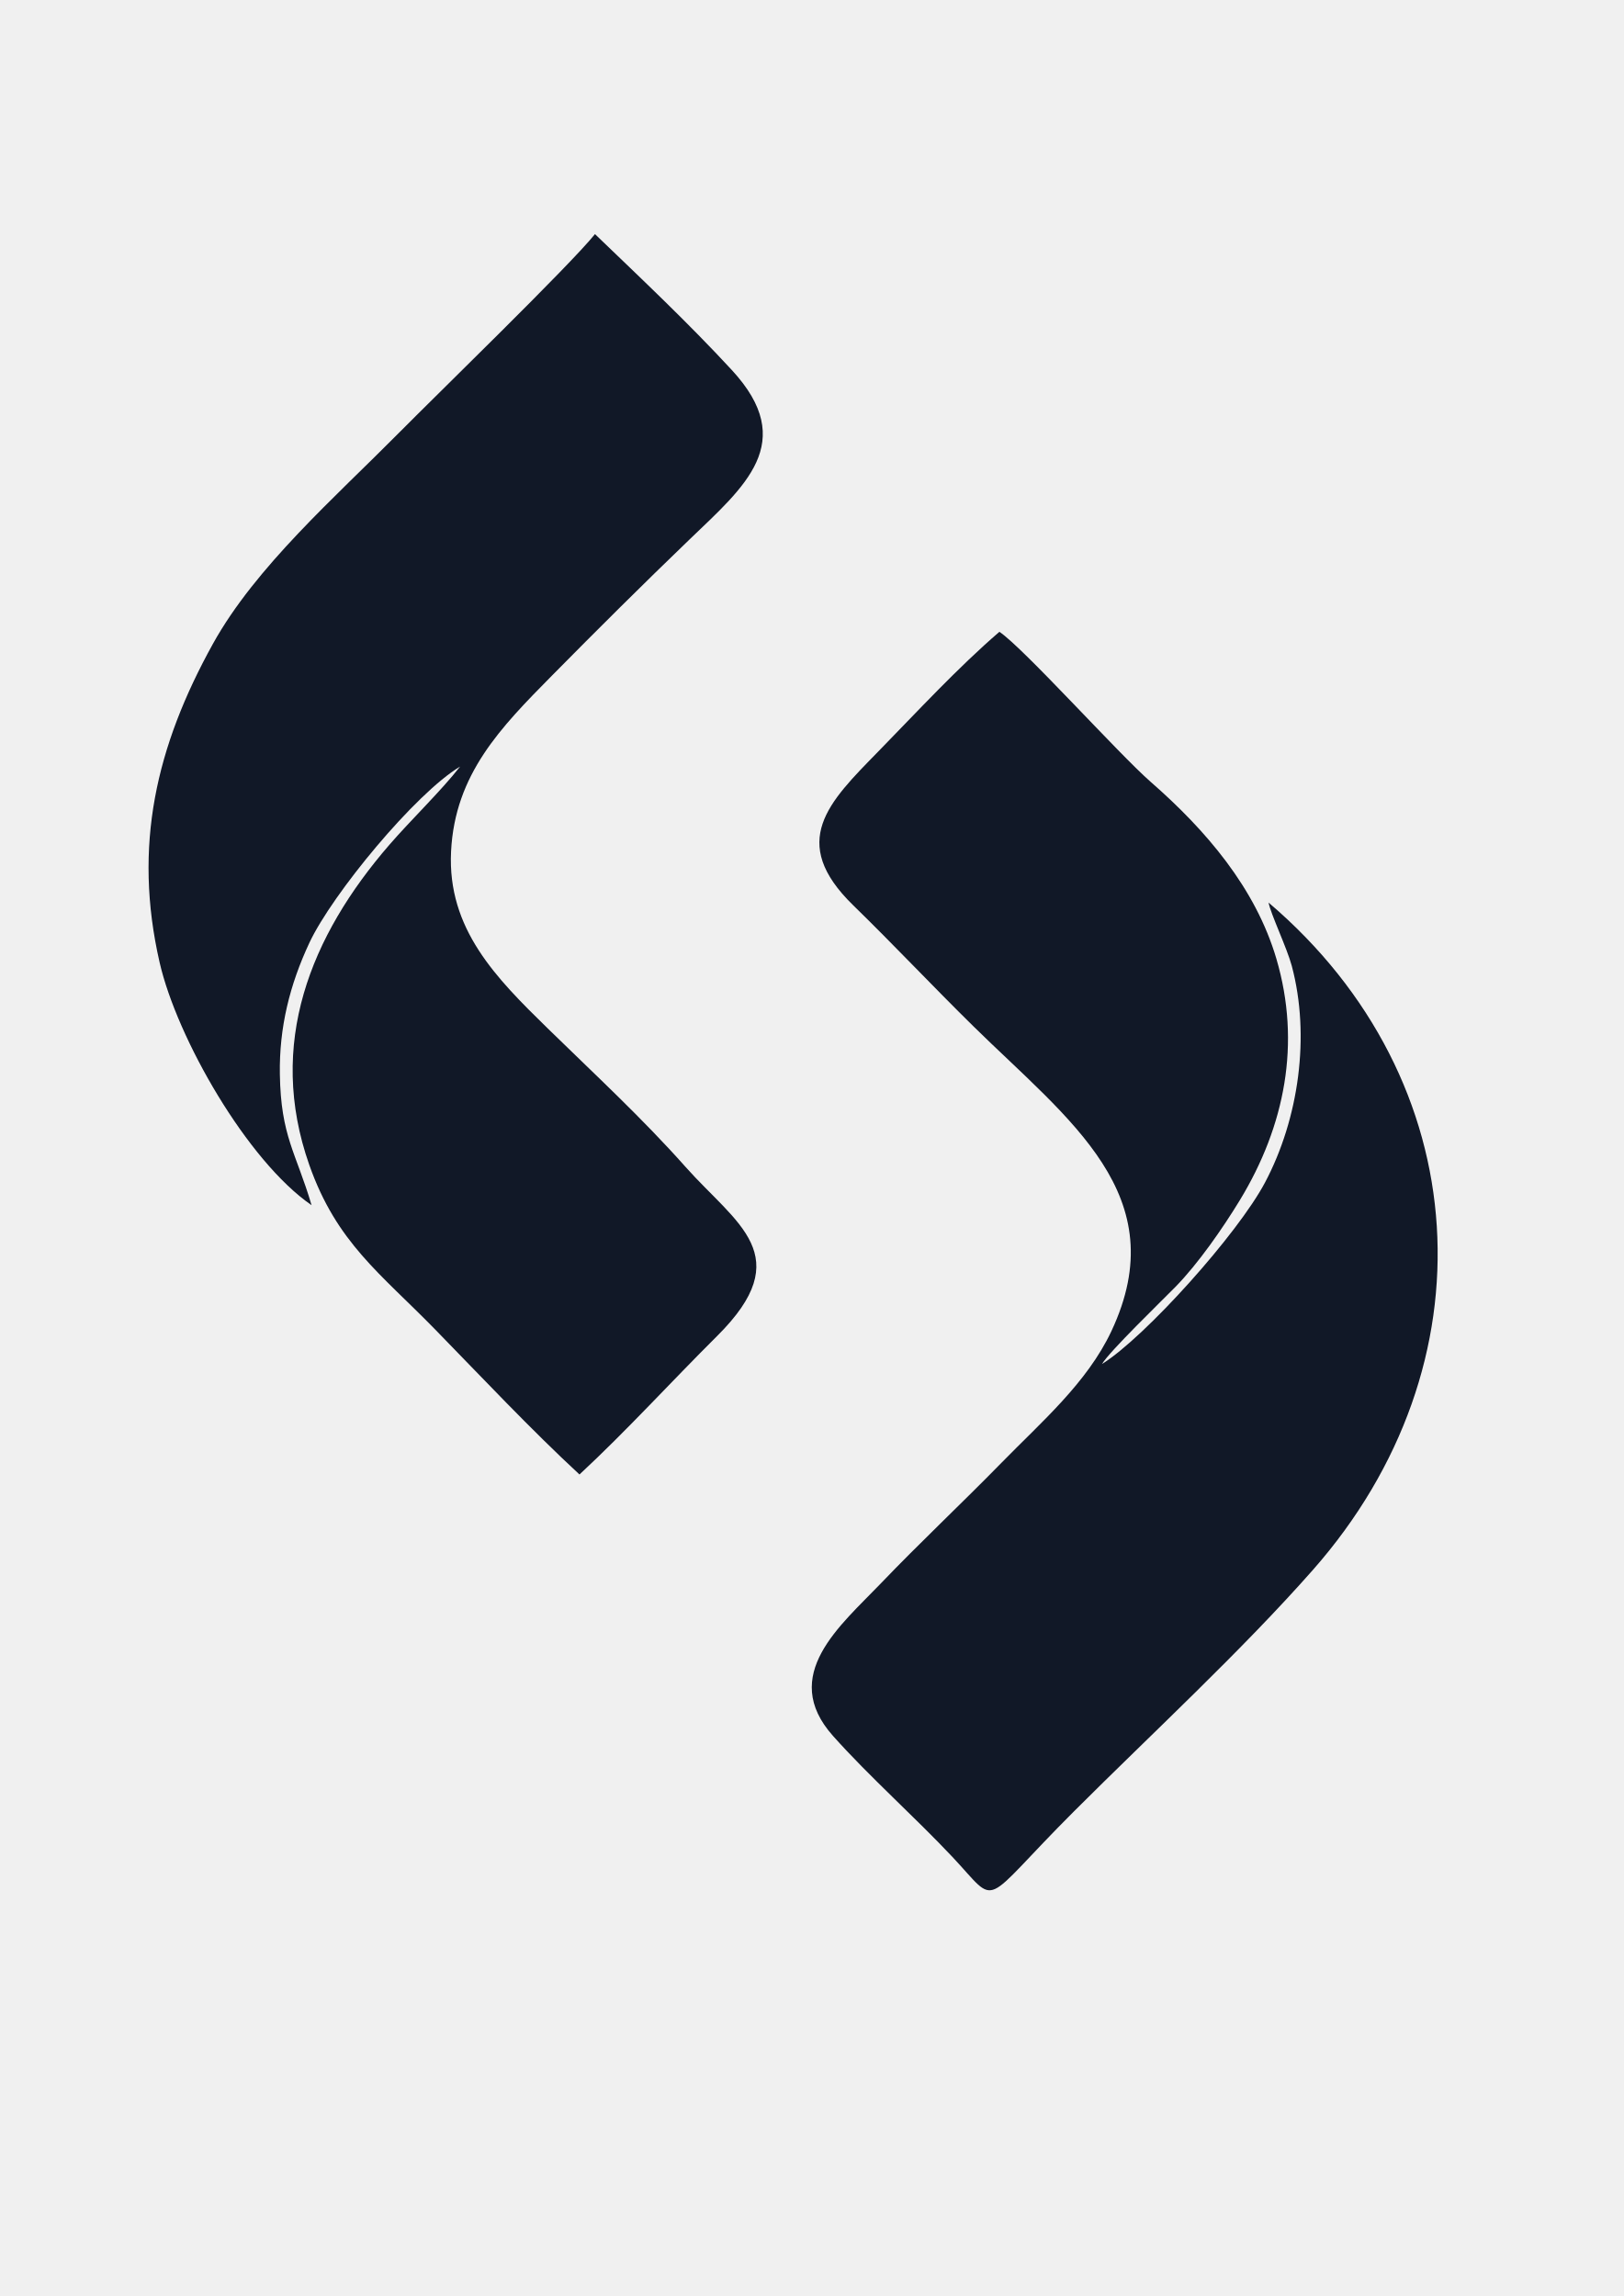
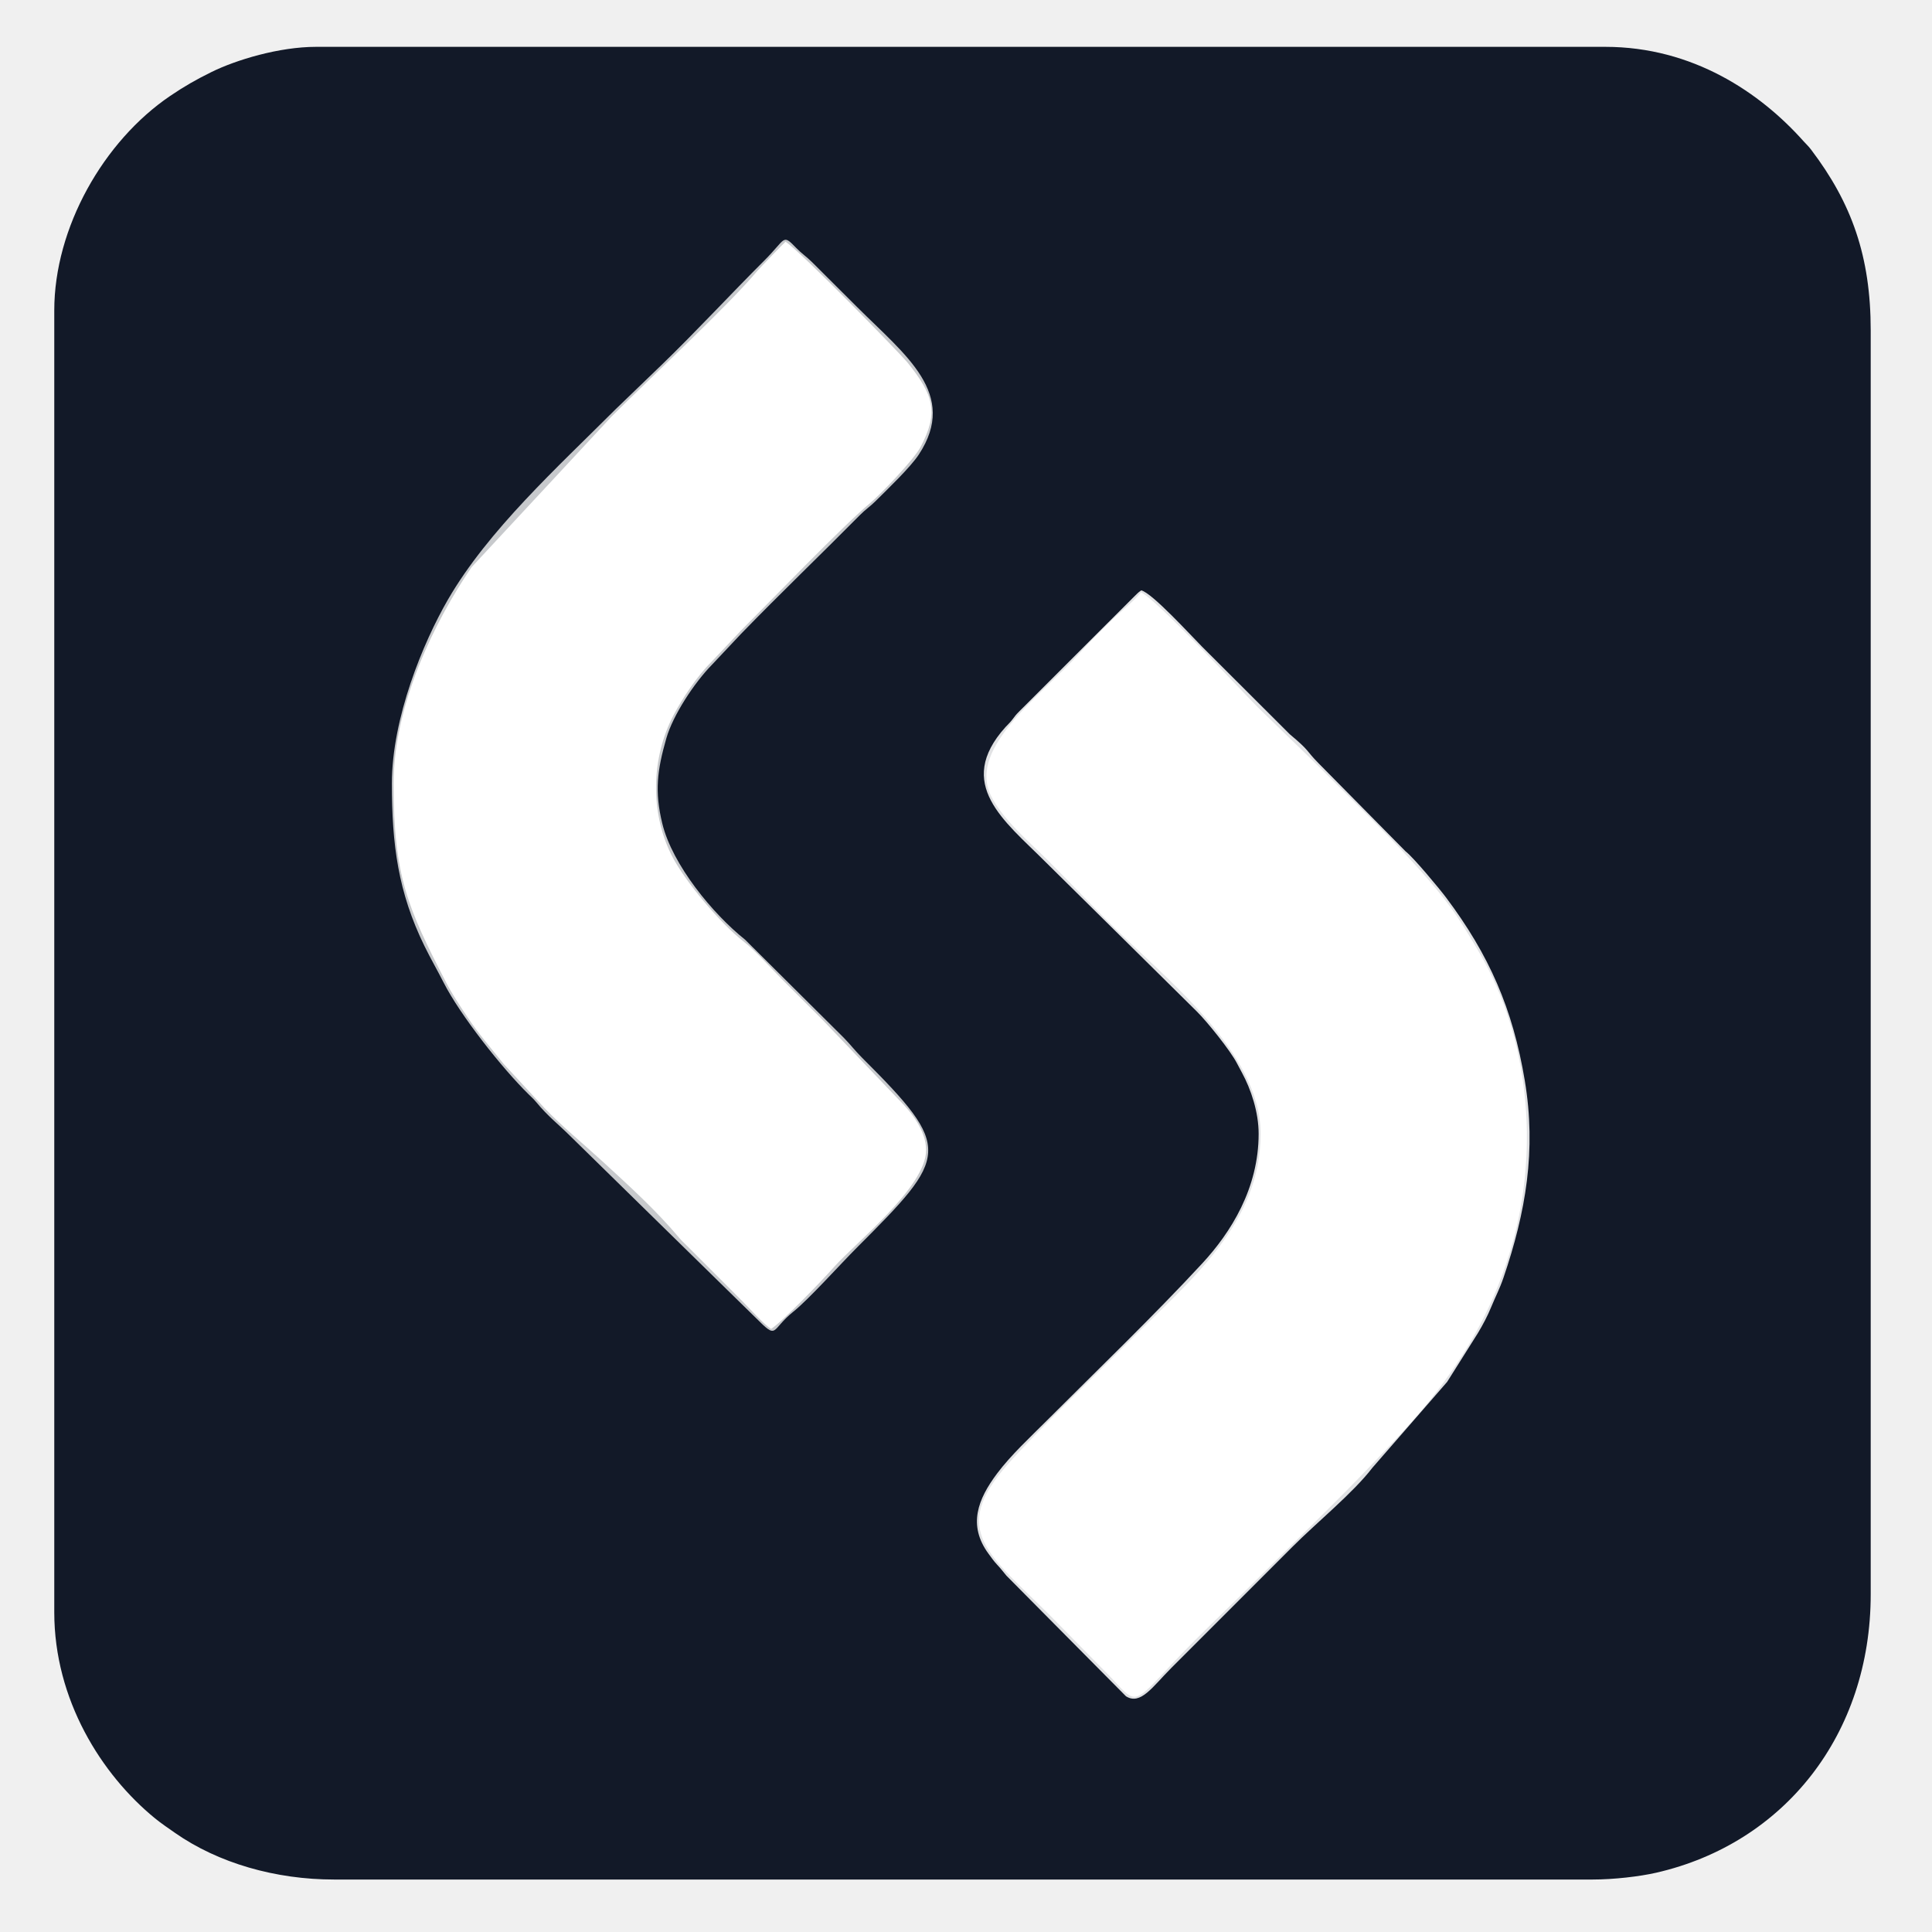
- <svg xmlns="http://www.w3.org/2000/svg" xml:space="preserve" width="210mm" height="297mm" version="1.1" style="shape-rendering:geometricPrecision; text-rendering:geometricPrecision; image-rendering:optimizeQuality; fill-rule:evenodd; clip-rule:evenodd" viewBox="0 0 21000 29700">
+ <svg xmlns="http://www.w3.org/2000/svg" xml:space="preserve" width="90.593mm" height="90.593mm" version="1.1" style="shape-rendering:geometricPrecision; text-rendering:geometricPrecision; image-rendering:optimizeQuality; fill-rule:evenodd; clip-rule:evenodd" viewBox="0 0 9059.32 9059.32">
  <defs>
    <style type="text/css">
   
-     .fil1 {fill:#111827}
-     .fil0 {fill:#111827}
+     .fil0 {fill:#121928}
+     .fil3 {fill:#C7C9CC}
+     .fil1 {fill:#E1E2E4}
+     .fil2 {fill:white}
   
  </style>
  </defs>
  <g id="Camada_x0020_1">
-     <g id="_2460212940096">
-       <path class="fil0" d="M12925.84 8172.81c-532.28,457.22 -1078.2,1048.19 -1573.8,1555.39 -633.1,647.93 -1161.28,1159.69 -317.53,1981.94 524.55,511.19 1032.01,1051.4 1556.81,1567.41 1232.38,1211.72 2610.69,2184.48 1781.85,3943.53 -314.63,667.74 -907.49,1175.64 -1421.5,1701.58 -511.44,523.3 -1059.24,1036.63 -1561.07,1561.18 -516.35,539.73 -1317.78,1185.65 -616.98,1971.25 470.78,527.74 1054.59,1044.68 1543.85,1564.7 616.07,654.8 337.67,645.31 1571.42,-587.57 1000.07,-999.36 2169.09,-2077.39 3092.65,-3125.88 2333.52,-2649.19 2127.38,-6329.7 -574.34,-8630.77 24.9,142.02 238.66,588.43 300.17,819.49 241.44,907.01 90.06,1976.12 -345.45,2799.52 -352.05,665.64 -1549.22,1999.74 -2109.37,2349.78 93.45,-160.32 772.04,-816.24 949.15,-996.94 294.05,-300.02 615.42,-763.16 834.24,-1123.41 581.82,-957.86 793.69,-2028.04 472.4,-3120.57 -270.26,-918.98 -914.68,-1667.79 -1626.48,-2289.76 -415.37,-362.95 -1640.58,-1728.48 -1956.02,-1940.87z" />
-       <path class="fil1" d="M7494.64 19073.22c605.86,-561.76 1188.6,-1203.05 1779.59,-1790.59 1049.73,-1043.62 250.25,-1447.51 -406.72,-2186.82 -566.15,-637.11 -1175.17,-1198.02 -1781.55,-1790.88 -666.86,-651.99 -1302.15,-1286.3 -1252.14,-2290.9 49.89,-1002.37 644.75,-1605.83 1302.89,-2272.75 588.98,-596.83 1177.69,-1182.33 1782.16,-1763.94 707.73,-680.97 1411.97,-1252.69 546.42,-2190.26 -568.24,-615.52 -1167.96,-1179.15 -1770.09,-1758.64 -332.9,412.78 -2039.9,2069.31 -2549.39,2584.31 -803.15,811.84 -1840.12,1719.02 -2391.91,2715.4 -735.47,1328.04 -1035.55,2614.41 -689.21,4123.03 224.61,978.38 1133,2566.31 1965.05,3138.61 -202.72,-685.9 -397.43,-888.39 -410.17,-1693.96 -9.55,-603.9 127.11,-1156.22 382.12,-1700.86 293.93,-627.75 1368.27,-1931.22 1949.19,-2279.24 -246.17,314.9 -635.52,689.4 -914.78,1011.97 -1023.06,1181.76 -1586.36,2575.06 -1036.37,4140.05 354.37,1008.34 923.65,1407.16 1628.3,2129.62 598.66,613.8 1240.97,1296.98 1866.61,1875.85z" />
+     <g id="_2816105978400">
+       <path class="fil0" d="M254.48 1455.77l0 6104.46c0,409.91 221.16,761.22 472.82,966.51 29.15,23.79 61.97,45.86 93.19,67.68 203.35,142.16 471.68,218.87 746.32,218.87l5901.26 0c98.17,0 220.12,-14.1 298.21,-31.99 601.47,-137.75 1005.65,-649.61 1005.65,-1305.74l0 -5926.65c0,-346.41 -89.05,-596.16 -279.23,-846.83 -14.07,-18.55 -20.45,-22.73 -36.01,-40.19 -202.32,-227.07 -518.77,-442.25 -929.36,-442.25l-6045.18 0c-173.12,0 -374.98,61.08 -491.2,118.41 -72.48,35.76 -127.54,67.39 -193.01,111.78 -312.52,211.9 -543.46,618.01 -543.46,1005.94z" />
+       <path class="fil1" d="M5901.88 5316.56c0,256.12 -130.58,462.91 -264.48,607.73 -226.06,244.49 -492.34,500.6 -728.24,736.5 -75.24,75.23 -168.95,162.1 -233.83,248.74 -89.78,119.9 -138.41,242.11 -39.99,376.19 14.55,19.81 25.12,35.13 41,52.11 20.01,21.39 24.4,28.57 42.7,50.44l560.65 565.63c68.83,43.55 124.43,-44.51 213.39,-133.46l567.26 -567.28c110.02,-110.67 285.69,-253.8 374.66,-370.38l350.67 -402.85 144.04 -228.56c24.6,-41.24 45.62,-80.8 62.98,-123.27 20.14,-49.26 38.98,-83.37 57.4,-137.36 104.75,-307.15 154.31,-596.52 99.85,-923.3 -56.31,-337.92 -167.36,-589.77 -369.03,-858.67 -31.32,-41.75 -153.71,-188.91 -189.85,-216.5l-408.11 -413.18c-62.36,-63.04 -36.87,-54.12 -134.91,-136.01l-411.03 -410.25c-49.76,-49.77 -234.22,-252.55 -285.61,-264.59 -18.12,12.28 -19.46,16.51 -35.85,31.74l-537.79 537.48c-16.67,16.85 -16.23,17.86 -30.93,36.78 -13.69,17.64 -18.58,20.24 -32.28,35.47 -239.69,266.4 -2.59,441.63 181.91,626.13l715.45 706.95c49.28,48.83 157.89,183.9 188.44,243.41 7.88,15.34 14.79,28.05 23.53,44.14 42.1,77.59 78,184.69 78,286.22z" />
+       <path class="fil2" d="M5911.18 5316.56c0,422.79 -332.12,688.43 -605.5,961.81 -158.81,158.81 -437.76,426.62 -580.46,587.94 -274.9,310.79 -88.4,421.87 201.71,711.99l285.37 290.34c136.73,149.8 95.72,118.26 390.02,-176.04 95.11,-95.11 187.05,-182.29 281.7,-277.07 187.89,-188.17 374.52,-364.66 558.78,-558.86 88.73,-93.51 182.54,-190.85 264.72,-293.77 175.72,-220.1 305.91,-451.63 384.68,-732.88 124.85,-445.8 78.43,-963.1 -155.17,-1362.74 -34.03,-58.21 -67.24,-113.25 -103.34,-167.76 -141.4,-213.51 -471.09,-525.28 -653.5,-709.23l-279.29 -271.01c-85.74,-85.79 -482.65,-514.32 -550.77,-541.74 -37.33,46.15 -97.52,90.73 -141.83,135.31 -49.93,50.21 -95.2,92.97 -142,145.59 -172.36,193.78 -528.78,442.3 -420.85,670.35 53.05,112.1 187.64,225.09 268.78,306.22 96.77,96.77 184.73,189.23 281.38,285.88 264.31,264.31 715.57,608.14 715.57,995.67z" />
+       <path class="fil3" d="M1837.6 3674.04c-0.01,287.13 29.46,510.11 152.69,761.87 29.4,60.07 59.86,112.25 90.25,172.06 77.3,152.08 273.85,401.6 398.91,524.09 12.7,12.45 22.11,20.61 33.5,34.26 61.28,73.46 96.64,96.83 165.32,164.86l863.78 846.48c108.85,108.86 68.55,60.03 178.85,-27.82 70.14,-55.87 223.57,-226.15 295.04,-297.61 433.62,-433.62 454.57,-465.28 25.35,-893.47 -31.68,-31.6 -52.86,-59.96 -84.93,-92.81l-462.9 -460.02c-150.63,-120.03 -340.37,-350.01 -387.72,-543.59 -37.11,-151.76 -24.03,-250.51 18.73,-400.23 31.05,-108.67 131.78,-261.49 213.86,-344.97l135.48 -143.91c185.09,-190.9 371.92,-369.55 558.99,-558.53 26.2,-26.46 46.08,-38.42 71.66,-63.81 57.63,-57.17 164.58,-159.6 203.93,-219.47 187.05,-284.59 -63.55,-465.94 -288.22,-690.61l-212.04 -211.29c-27,-26.77 -48.23,-39.72 -75.85,-68.16 -64.56,-66.48 -45.85,-41.98 -147.9,59.85 -156.26,155.93 -317.99,331.15 -482.98,490.69l-215.53 207.79c-270.15,270.16 -596.85,566.11 -785.12,891.38 -116.47,201.24 -263.15,555.64 -263.15,862.97z" />
+       <path class="fil2" d="M1845.74 3674.04c-0.04,435.02 65.73,583.1 245.46,931.72 27.9,54.12 65.83,111.22 99.97,162.56 52.37,78.77 111.46,146.8 169.76,219.74l191.26 206.74c85.45,89.4 181.06,166.61 273.44,251.48 122.85,112.86 253.49,231.39 360.33,359.28 11.49,13.75 20.77,21.72 33.48,34.31 45.99,45.58 85.45,85.42 131.25,131.22 45.81,45.81 85.31,85.51 131.19,131.26 36.17,36.08 96.2,104.7 133.86,129.11 53.4,-34.28 234.18,-221.38 294.8,-289.92 100.15,-113.24 432.13,-375.35 432.13,-548.78 0,-90.18 -69.17,-177.81 -127.35,-235.52l-359.87 -376.71c-64.16,-64.15 -122.05,-122.2 -186.28,-186.25 -54.29,-54.12 -125.76,-135.83 -183.59,-180.56 -103.63,-80.17 -276.14,-281.7 -338.06,-406.77 -99.05,-200.03 -94.48,-453.3 11.38,-654.43 42,-79.8 112.55,-185.29 175.79,-247.4l139.71 -148.16c140.88,-140.87 478.56,-491.69 604.94,-597.27 49.54,-41.39 205.77,-203.98 236.89,-262.83 86.01,-162.63 63.53,-242.81 -62.32,-398.68 -28.73,-35.57 -497.27,-517.66 -570.43,-564.64 -5.67,3.67 -121.87,124.17 -133.45,138.03 -135.77,162.52 -501.47,500.68 -681.94,681.15l-656.63 706.59c-175.59,257.16 -365.72,647.58 -365.72,1014.73z" />
    </g>
  </g>
</svg>
